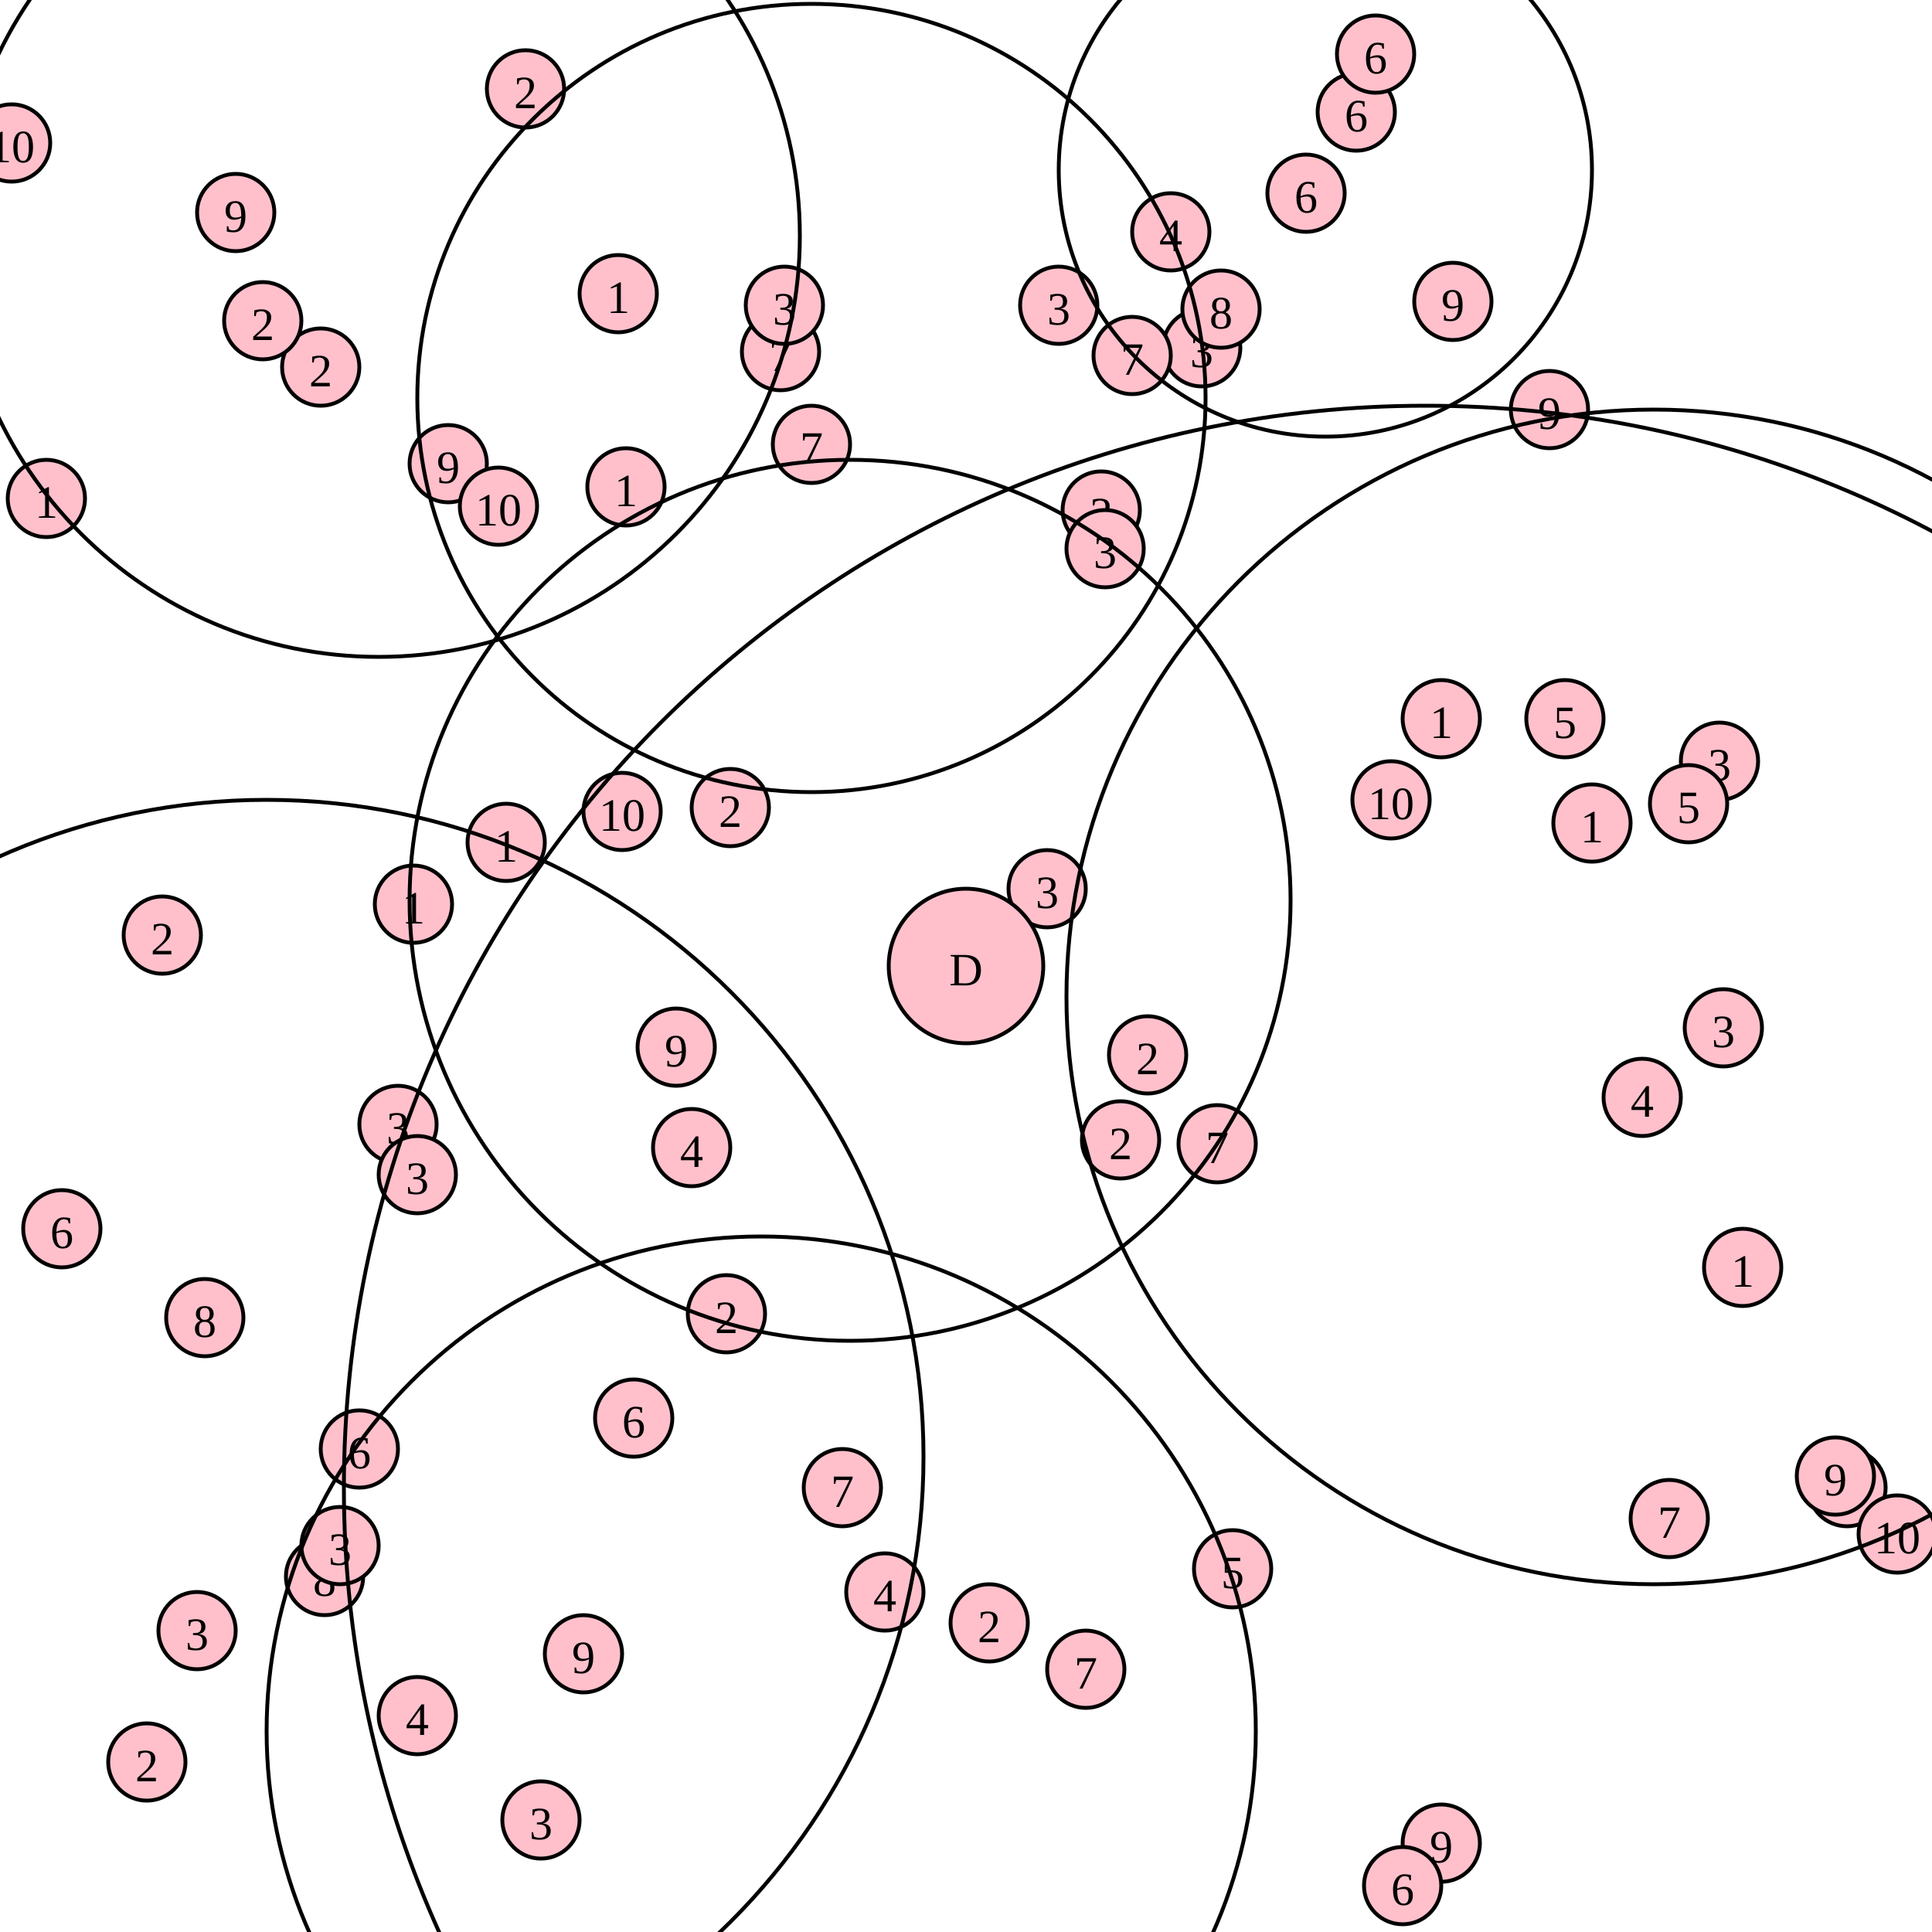
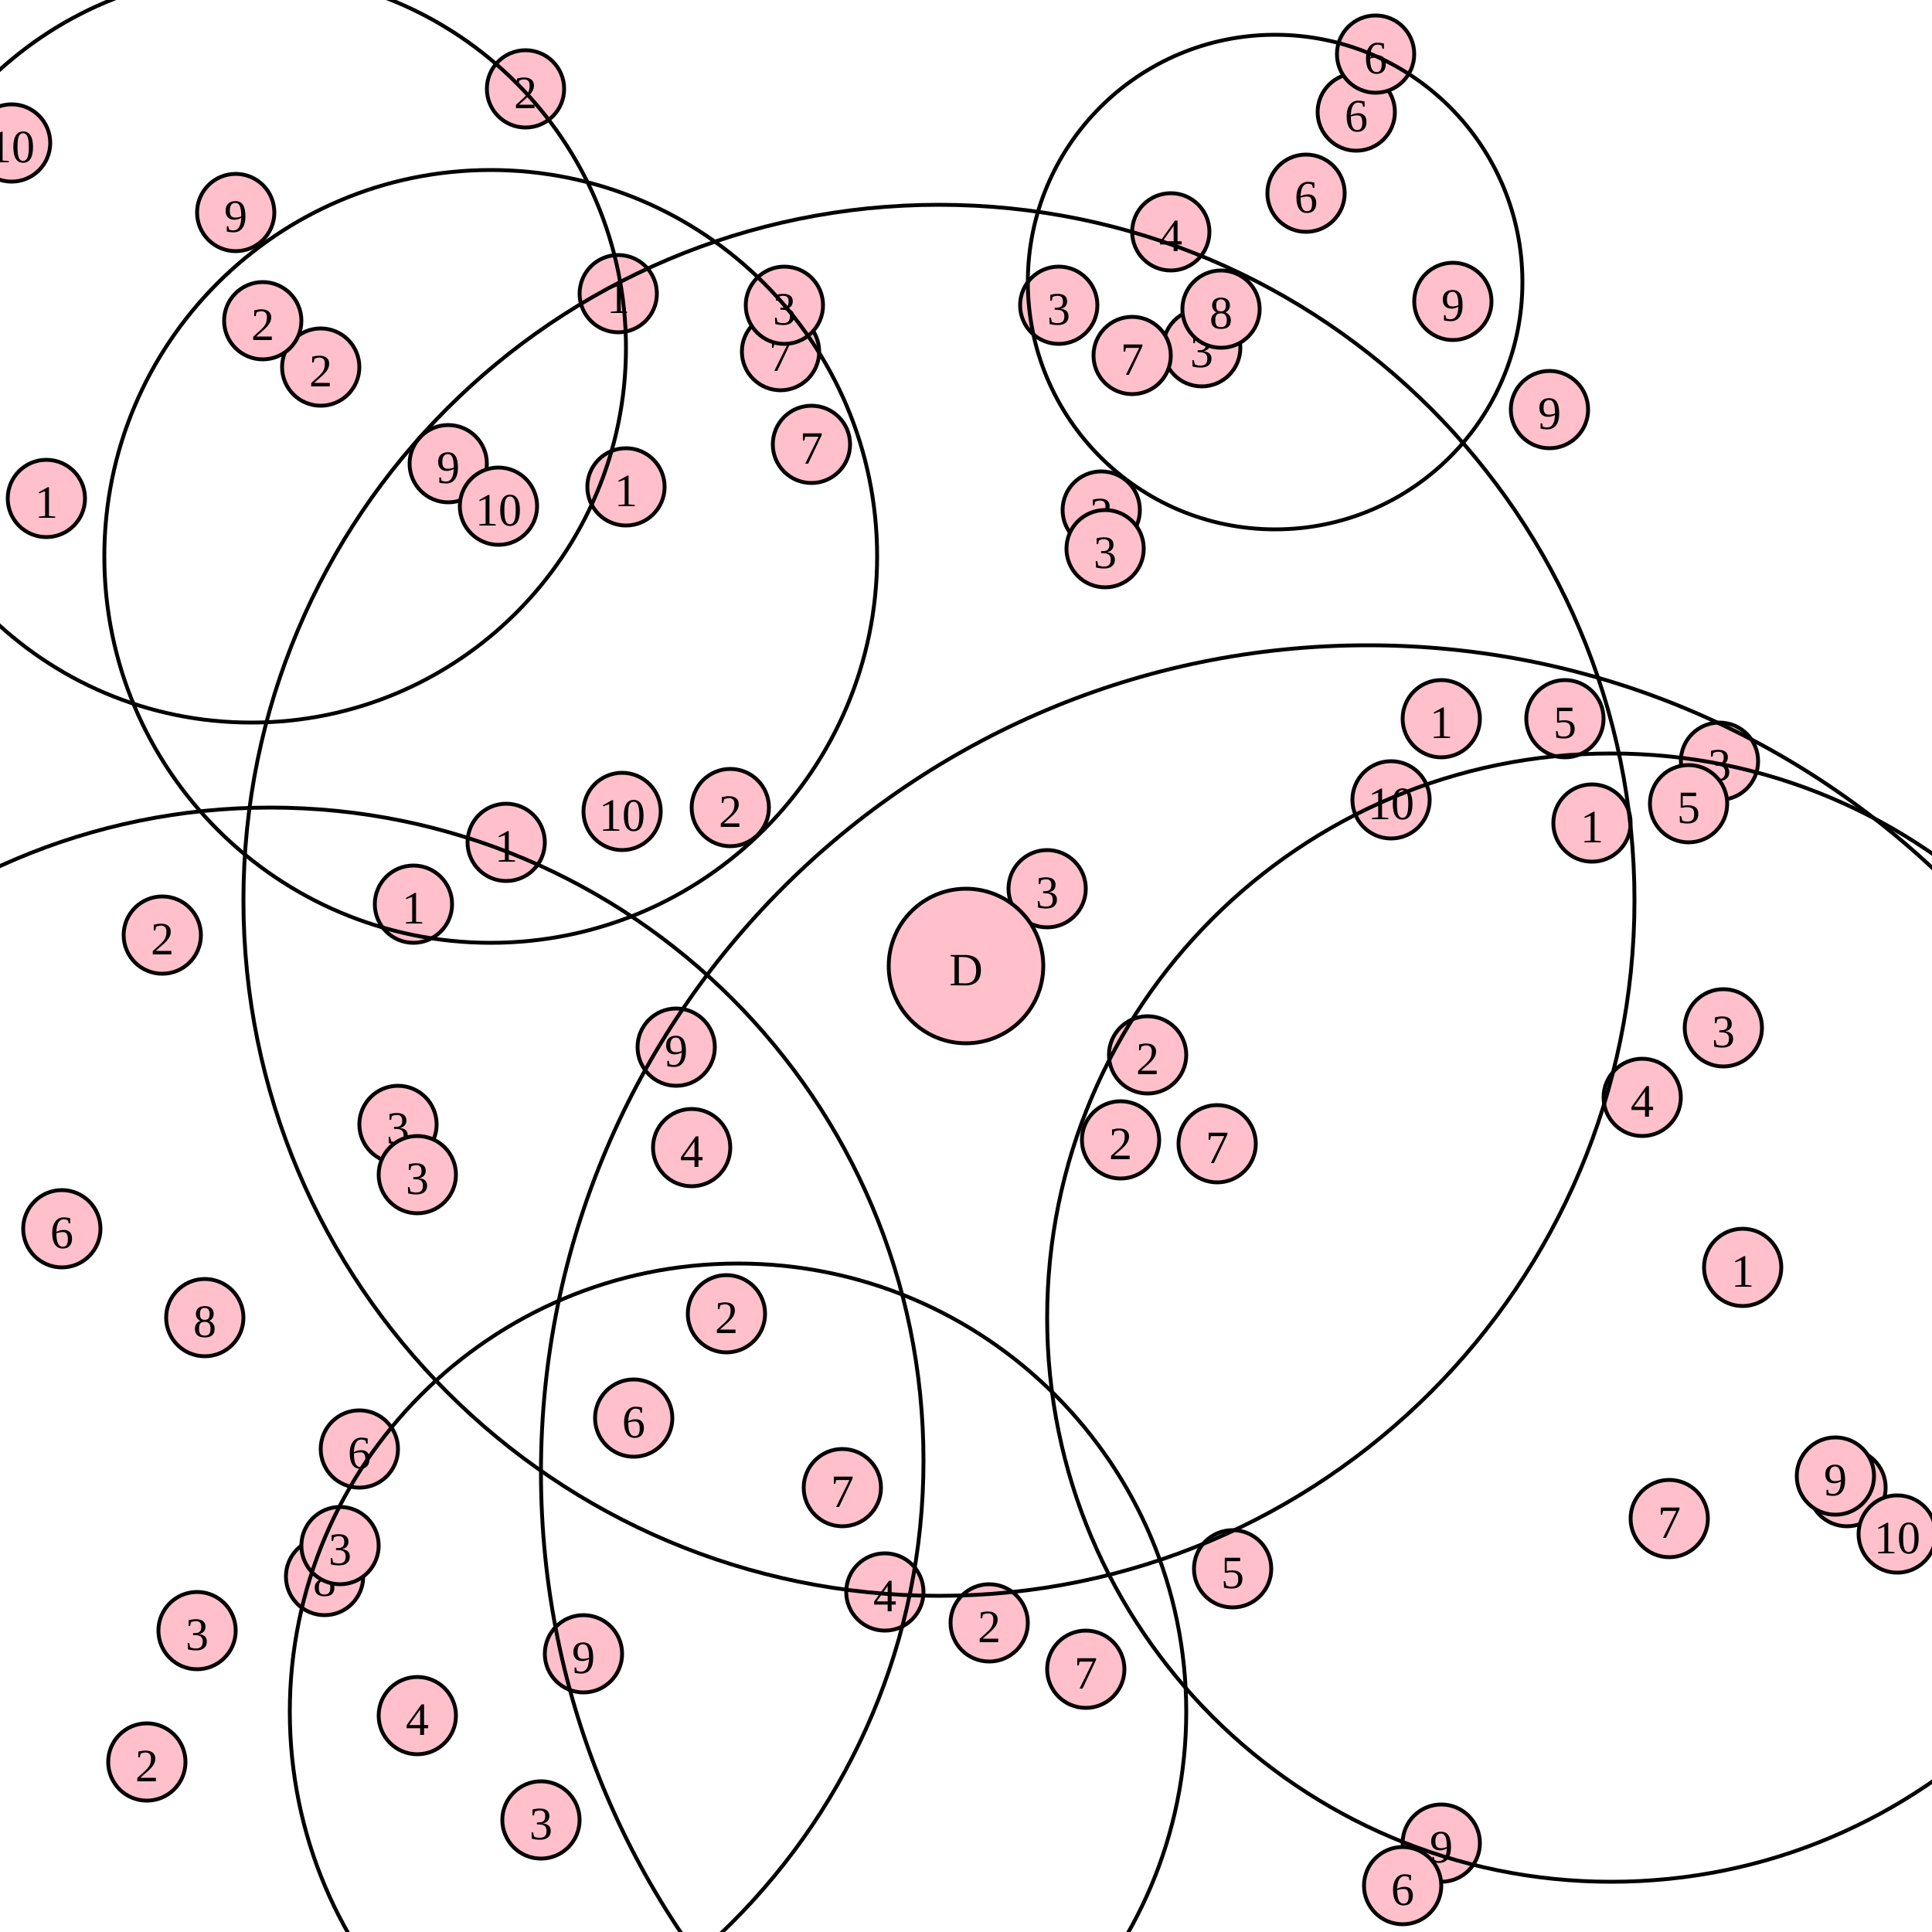
<svg xmlns="http://www.w3.org/2000/svg" width="8cm" height="8cm" viewBox="0 0 500 500" version="1.1">
  <g transform="translate(351,29)">
    <circle cx="0" cy="0" r="10" fill="pink" stroke="black" stroke-width="1" />
    <text text-anchor="middle" y="5">6</text>
  </g>
  <g transform="translate(271,230)">
    <circle cx="0" cy="0" r="10" fill="pink" stroke="black" stroke-width="1" />
    <text text-anchor="middle" y="5">3</text>
  </g>
  <g transform="translate(103,291)">
    <circle cx="0" cy="0" r="10" fill="pink" stroke="black" stroke-width="1" />
    <text text-anchor="middle" y="5">3</text>
  </g>
  <g transform="translate(108,304)">
    <circle cx="0" cy="0" r="10" fill="pink" stroke="black" stroke-width="1" />
    <text text-anchor="middle" y="5">3</text>
  </g>
  <g transform="translate(16,318)">
    <circle cx="0" cy="0" r="10" fill="pink" stroke="black" stroke-width="1" />
    <text text-anchor="middle" y="5">6</text>
  </g>
  <g transform="translate(160,76)">
    <circle cx="0" cy="0" r="10" fill="pink" stroke="black" stroke-width="1" />
    <text text-anchor="middle" y="5">1</text>
  </g>
  <g transform="translate(179,297)">
    <circle cx="0" cy="0" r="10" fill="pink" stroke="black" stroke-width="1" />
    <text text-anchor="middle" y="5">4</text>
  </g>
  <g transform="translate(297,273)">
    <circle cx="0" cy="0" r="10" fill="pink" stroke="black" stroke-width="1" />
    <text text-anchor="middle" y="5">2</text>
  </g>
  <g transform="translate(405,186)">
    <circle cx="0" cy="0" r="10" fill="pink" stroke="black" stroke-width="1" />
    <text text-anchor="middle" y="5">5</text>
  </g>
  <g transform="translate(84,408)">
    <circle cx="0" cy="0" r="10" fill="pink" stroke="black" stroke-width="1" />
    <text text-anchor="middle" y="5">8</text>
  </g>
  <g transform="translate(432,393)">
    <circle cx="0" cy="0" r="10" fill="pink" stroke="black" stroke-width="1" />
    <text text-anchor="middle" y="5">7</text>
  </g>
  <g transform="translate(210,115)">
    <circle cx="0" cy="0" r="10" fill="pink" stroke="black" stroke-width="1" />
    <text text-anchor="middle" y="5">7</text>
  </g>
  <g transform="translate(425,284)">
    <circle cx="0" cy="0" r="10" fill="pink" stroke="black" stroke-width="1" />
    <text text-anchor="middle" y="5">4</text>
  </g>
  <g transform="translate(319,406)">
    <circle cx="0" cy="0" r="10" fill="pink" stroke="black" stroke-width="1" />
    <text text-anchor="middle" y="5">5</text>
  </g>
  <g transform="translate(202,91)">
    <circle cx="0" cy="0" r="10" fill="pink" stroke="black" stroke-width="1" />
    <text text-anchor="middle" y="5">7</text>
  </g>
  <g transform="translate(478,385)">
    <circle cx="0" cy="0" r="10" fill="pink" stroke="black" stroke-width="1" />
    <text text-anchor="middle" y="5">2</text>
  </g>
  <g transform="translate(290,295)">
    <circle cx="0" cy="0" r="10" fill="pink" stroke="black" stroke-width="1" />
    <text text-anchor="middle" y="5">2</text>
  </g>
  <g transform="translate(83,95)">
    <circle cx="0" cy="0" r="10" fill="pink" stroke="black" stroke-width="1" />
    <text text-anchor="middle" y="5">2</text>
  </g>
  <g transform="translate(61,55)">
    <circle cx="0" cy="0" r="10" fill="pink" stroke="black" stroke-width="1" />
    <text text-anchor="middle" y="5">9</text>
  </g>
  <g transform="translate(42,242)">
    <circle cx="0" cy="0" r="10" fill="pink" stroke="black" stroke-width="1" />
    <text text-anchor="middle" y="5">2</text>
  </g>
  <g transform="translate(162,126)">
    <circle cx="0" cy="0" r="10" fill="pink" stroke="black" stroke-width="1" />
    <text text-anchor="middle" y="5">1</text>
  </g>
  <g transform="translate(108,444)">
    <circle cx="0" cy="0" r="10" fill="pink" stroke="black" stroke-width="1" />
    <text text-anchor="middle" y="5">4</text>
  </g>
  <g transform="translate(151,428)">
    <circle cx="0" cy="0" r="10" fill="pink" stroke="black" stroke-width="1" />
    <text text-anchor="middle" y="5">9</text>
  </g>
  <g transform="translate(116,120)">
    <circle cx="0" cy="0" r="10" fill="pink" stroke="black" stroke-width="1" />
    <text text-anchor="middle" y="5">9</text>
  </g>
  <g transform="translate(285,132)">
    <circle cx="0" cy="0" r="10" fill="pink" stroke="black" stroke-width="1" />
    <text text-anchor="middle" y="5">3</text>
  </g>
  <g transform="translate(129,131)">
    <circle cx="0" cy="0" r="10" fill="pink" stroke="black" stroke-width="1" />
    <text text-anchor="middle" y="5">10</text>
  </g>
  <g transform="translate(451,328)">
    <circle cx="0" cy="0" r="10" fill="pink" stroke="black" stroke-width="1" />
    <text text-anchor="middle" y="5">1</text>
  </g>
  <g transform="translate(274,79)">
    <circle cx="0" cy="0" r="10" fill="pink" stroke="black" stroke-width="1" />
    <text text-anchor="middle" y="5">3</text>
  </g>
  <g transform="translate(338,50)">
    <circle cx="0" cy="0" r="10" fill="pink" stroke="black" stroke-width="1" />
    <text text-anchor="middle" y="5">6</text>
  </g>
  <g transform="translate(445,197)">
    <circle cx="0" cy="0" r="10" fill="pink" stroke="black" stroke-width="1" />
    <text text-anchor="middle" y="5">3</text>
  </g>
  <g transform="translate(311,90)">
    <circle cx="0" cy="0" r="10" fill="pink" stroke="black" stroke-width="1" />
    <text text-anchor="middle" y="5">3</text>
  </g>
  <g transform="translate(3,37)">
    <circle cx="0" cy="0" r="10" fill="pink" stroke="black" stroke-width="1" />
    <text text-anchor="middle" y="5">10</text>
  </g>
  <g transform="translate(293,92)">
    <circle cx="0" cy="0" r="10" fill="pink" stroke="black" stroke-width="1" />
    <text text-anchor="middle" y="5">7</text>
  </g>
  <g transform="translate(256,420)">
    <circle cx="0" cy="0" r="10" fill="pink" stroke="black" stroke-width="1" />
    <text text-anchor="middle" y="5">2</text>
  </g>
  <g transform="translate(373,186)">
    <circle cx="0" cy="0" r="10" fill="pink" stroke="black" stroke-width="1" />
    <text text-anchor="middle" y="5">1</text>
  </g>
  <g transform="translate(68,83)">
    <circle cx="0" cy="0" r="10" fill="pink" stroke="black" stroke-width="1" />
    <text text-anchor="middle" y="5">2</text>
  </g>
  <g transform="translate(188,340)">
    <circle cx="0" cy="0" r="10" fill="pink" stroke="black" stroke-width="1" />
    <text text-anchor="middle" y="5">2</text>
  </g>
  <g transform="translate(164,367)">
    <circle cx="0" cy="0" r="10" fill="pink" stroke="black" stroke-width="1" />
    <text text-anchor="middle" y="5">6</text>
  </g>
  <g transform="translate(88,400)">
    <circle cx="0" cy="0" r="10" fill="pink" stroke="black" stroke-width="1" />
    <text text-anchor="middle" y="5">3</text>
  </g>
  <g transform="translate(38,456)">
    <circle cx="0" cy="0" r="10" fill="pink" stroke="black" stroke-width="1" />
    <text text-anchor="middle" y="5">2</text>
  </g>
  <g transform="translate(360,207)">
    <circle cx="0" cy="0" r="10" fill="pink" stroke="black" stroke-width="1" />
    <text text-anchor="middle" y="5">10</text>
  </g>
  <g transform="translate(107,234)">
    <circle cx="0" cy="0" r="10" fill="pink" stroke="black" stroke-width="1" />
    <text text-anchor="middle" y="5">1</text>
  </g>
  <g transform="translate(376,78)">
    <circle cx="0" cy="0" r="10" fill="pink" stroke="black" stroke-width="1" />
    <text text-anchor="middle" y="5">9</text>
  </g>
  <g transform="translate(218,385)">
    <circle cx="0" cy="0" r="10" fill="pink" stroke="black" stroke-width="1" />
    <text text-anchor="middle" y="5">7</text>
  </g>
  <g transform="translate(446,266)">
    <circle cx="0" cy="0" r="10" fill="pink" stroke="black" stroke-width="1" />
    <text text-anchor="middle" y="5">3</text>
  </g>
  <g transform="translate(53,341)">
    <circle cx="0" cy="0" r="10" fill="pink" stroke="black" stroke-width="1" />
    <text text-anchor="middle" y="5">8</text>
  </g>
  <g transform="translate(189,209)">
    <circle cx="0" cy="0" r="10" fill="pink" stroke="black" stroke-width="1" />
    <text text-anchor="middle" y="5">2</text>
  </g>
  <g transform="translate(51,422)">
    <circle cx="0" cy="0" r="10" fill="pink" stroke="black" stroke-width="1" />
    <text text-anchor="middle" y="5">3</text>
  </g>
  <g transform="translate(131,218)">
    <circle cx="0" cy="0" r="10" fill="pink" stroke="black" stroke-width="1" />
    <text text-anchor="middle" y="5">1</text>
  </g>
  <g transform="translate(491,397)">
    <circle cx="0" cy="0" r="10" fill="pink" stroke="black" stroke-width="1" />
    <text text-anchor="middle" y="5">10</text>
  </g>
  <g transform="translate(161,210)">
    <circle cx="0" cy="0" r="10" fill="pink" stroke="black" stroke-width="1" />
    <text text-anchor="middle" y="5">10</text>
  </g>
  <g transform="translate(286,142)">
    <circle cx="0" cy="0" r="10" fill="pink" stroke="black" stroke-width="1" />
    <text text-anchor="middle" y="5">3</text>
  </g>
  <g transform="translate(12,129)">
    <circle cx="0" cy="0" r="10" fill="pink" stroke="black" stroke-width="1" />
    <text text-anchor="middle" y="5">1</text>
  </g>
  <g transform="translate(140,471)">
    <circle cx="0" cy="0" r="10" fill="pink" stroke="black" stroke-width="1" />
    <text text-anchor="middle" y="5">3</text>
  </g>
  <g transform="translate(316,80)">
    <circle cx="0" cy="0" r="10" fill="pink" stroke="black" stroke-width="1" />
    <text text-anchor="middle" y="5">8</text>
  </g>
  <g transform="translate(401,106)">
    <circle cx="0" cy="0" r="10" fill="pink" stroke="black" stroke-width="1" />
    <text text-anchor="middle" y="5">9</text>
  </g>
  <g transform="translate(229,412)">
    <circle cx="0" cy="0" r="10" fill="pink" stroke="black" stroke-width="1" />
    <text text-anchor="middle" y="5">4</text>
  </g>
  <g transform="translate(373,477)">
    <circle cx="0" cy="0" r="10" fill="pink" stroke="black" stroke-width="1" />
    <text text-anchor="middle" y="5">9</text>
  </g>
  <g transform="translate(356,14)">
    <circle cx="0" cy="0" r="10" fill="pink" stroke="black" stroke-width="1" />
    <text text-anchor="middle" y="5">6</text>
  </g>
  <g transform="translate(315,296)">
    <circle cx="0" cy="0" r="10" fill="pink" stroke="black" stroke-width="1" />
    <text text-anchor="middle" y="5">7</text>
  </g>
  <g transform="translate(437,208)">
    <circle cx="0" cy="0" r="10" fill="pink" stroke="black" stroke-width="1" />
    <text text-anchor="middle" y="5">5</text>
  </g>
  <g transform="translate(93,375)">
    <circle cx="0" cy="0" r="10" fill="pink" stroke="black" stroke-width="1" />
    <text text-anchor="middle" y="5">6</text>
  </g>
  <g transform="translate(412,213)">
    <circle cx="0" cy="0" r="10" fill="pink" stroke="black" stroke-width="1" />
    <text text-anchor="middle" y="5">1</text>
  </g>
  <g transform="translate(475,382)">
    <circle cx="0" cy="0" r="10" fill="pink" stroke="black" stroke-width="1" />
    <text text-anchor="middle" y="5">9</text>
  </g>
  <g transform="translate(136,23)">
    <circle cx="0" cy="0" r="10" fill="pink" stroke="black" stroke-width="1" />
    <text text-anchor="middle" y="5">2</text>
  </g>
  <g transform="translate(175,271)">
    <circle cx="0" cy="0" r="10" fill="pink" stroke="black" stroke-width="1" />
    <text text-anchor="middle" y="5">9</text>
  </g>
  <g transform="translate(281,432)">
    <circle cx="0" cy="0" r="10" fill="pink" stroke="black" stroke-width="1" />
    <text text-anchor="middle" y="5">7</text>
  </g>
  <g transform="translate(303,60)">
    <circle cx="0" cy="0" r="10" fill="pink" stroke="black" stroke-width="1" />
    <text text-anchor="middle" y="5">4</text>
  </g>
  <g transform="translate(363,488)">
    <circle cx="0" cy="0" r="10" fill="pink" stroke="black" stroke-width="1" />
    <text text-anchor="middle" y="5">6</text>
  </g>
  <g transform="translate(203,79)">
    <circle cx="0" cy="0" r="10" fill="pink" stroke="black" stroke-width="1" />
    <text text-anchor="middle" y="5">3</text>
  </g>
-   <g transform="translate(343,44)">
-     <circle cx="0" cy="0" r="69" fill="none" stroke="black" stroke-width="1" />
-     <text text-anchor="middle" y="5" />
-   </g>
-   <g transform="translate(210,103)">
-     <circle cx="0" cy="0" r="102" fill="none" stroke="black" stroke-width="1" />
-     <text text-anchor="middle" y="5" />
-   </g>
-   <g transform="translate(69,377)">
-     <circle cx="0" cy="0" r="170" fill="none" stroke="black" stroke-width="1" />
-     <text text-anchor="middle" y="5" />
-   </g>
-   <g transform="translate(197,448)">
-     <circle cx="0" cy="0" r="128" fill="none" stroke="black" stroke-width="1" />
-     <text text-anchor="middle" y="5" />
-   </g>
-   <g transform="translate(369,385)">
-     <circle cx="0" cy="0" r="280" fill="none" stroke="black" stroke-width="1" />
-     <text text-anchor="middle" y="5" />
-   </g>
-   <g transform="translate(428,258)">
-     <circle cx="0" cy="0" r="152" fill="none" stroke="black" stroke-width="1" />
-     <text text-anchor="middle" y="5" />
-   </g>
-   <g transform="translate(220,233)">
-     <circle cx="0" cy="0" r="114" fill="none" stroke="black" stroke-width="1" />
-     <text text-anchor="middle" y="5" />
-   </g>
-   <g transform="translate(98,61)">
-     <circle cx="0" cy="0" r="109" fill="none" stroke="black" stroke-width="1" />
+   <g transform="translate(243,233)">
+     <circle cx="0" cy="0" r="180" fill="none" stroke="black" stroke-width="1" />
+     <text text-anchor="middle" y="5" />
+   </g>
+   <g transform="translate(127,144)">
+     <circle cx="0" cy="0" r="100" fill="none" stroke="black" stroke-width="1" />
+     <text text-anchor="middle" y="5" />
+   </g>
+   <g transform="translate(70,378)">
+     <circle cx="0" cy="0" r="169" fill="none" stroke="black" stroke-width="1" />
+     <text text-anchor="middle" y="5" />
+   </g>
+   <g transform="translate(191,443)">
+     <circle cx="0" cy="0" r="116" fill="none" stroke="black" stroke-width="1" />
+     <text text-anchor="middle" y="5" />
+   </g>
+   <g transform="translate(354,381)">
+     <circle cx="0" cy="0" r="214" fill="none" stroke="black" stroke-width="1" />
+     <text text-anchor="middle" y="5" />
+   </g>
+   <g transform="translate(417,341)">
+     <circle cx="0" cy="0" r="146" fill="none" stroke="black" stroke-width="1" />
+     <text text-anchor="middle" y="5" />
+   </g>
+   <g transform="translate(65,90)">
+     <circle cx="0" cy="0" r="97" fill="none" stroke="black" stroke-width="1" />
+     <text text-anchor="middle" y="5" />
+   </g>
+   <g transform="translate(330,73)">
+     <circle cx="0" cy="0" r="64" fill="none" stroke="black" stroke-width="1" />
    <text text-anchor="middle" y="5" />
  </g>
  <g transform="translate(250,250)">
    <circle cx="0" cy="0" r="20" fill="pink" stroke="black" stroke-width="1" />
    <text text-anchor="middle" y="5">D</text>
  </g>
</svg>
